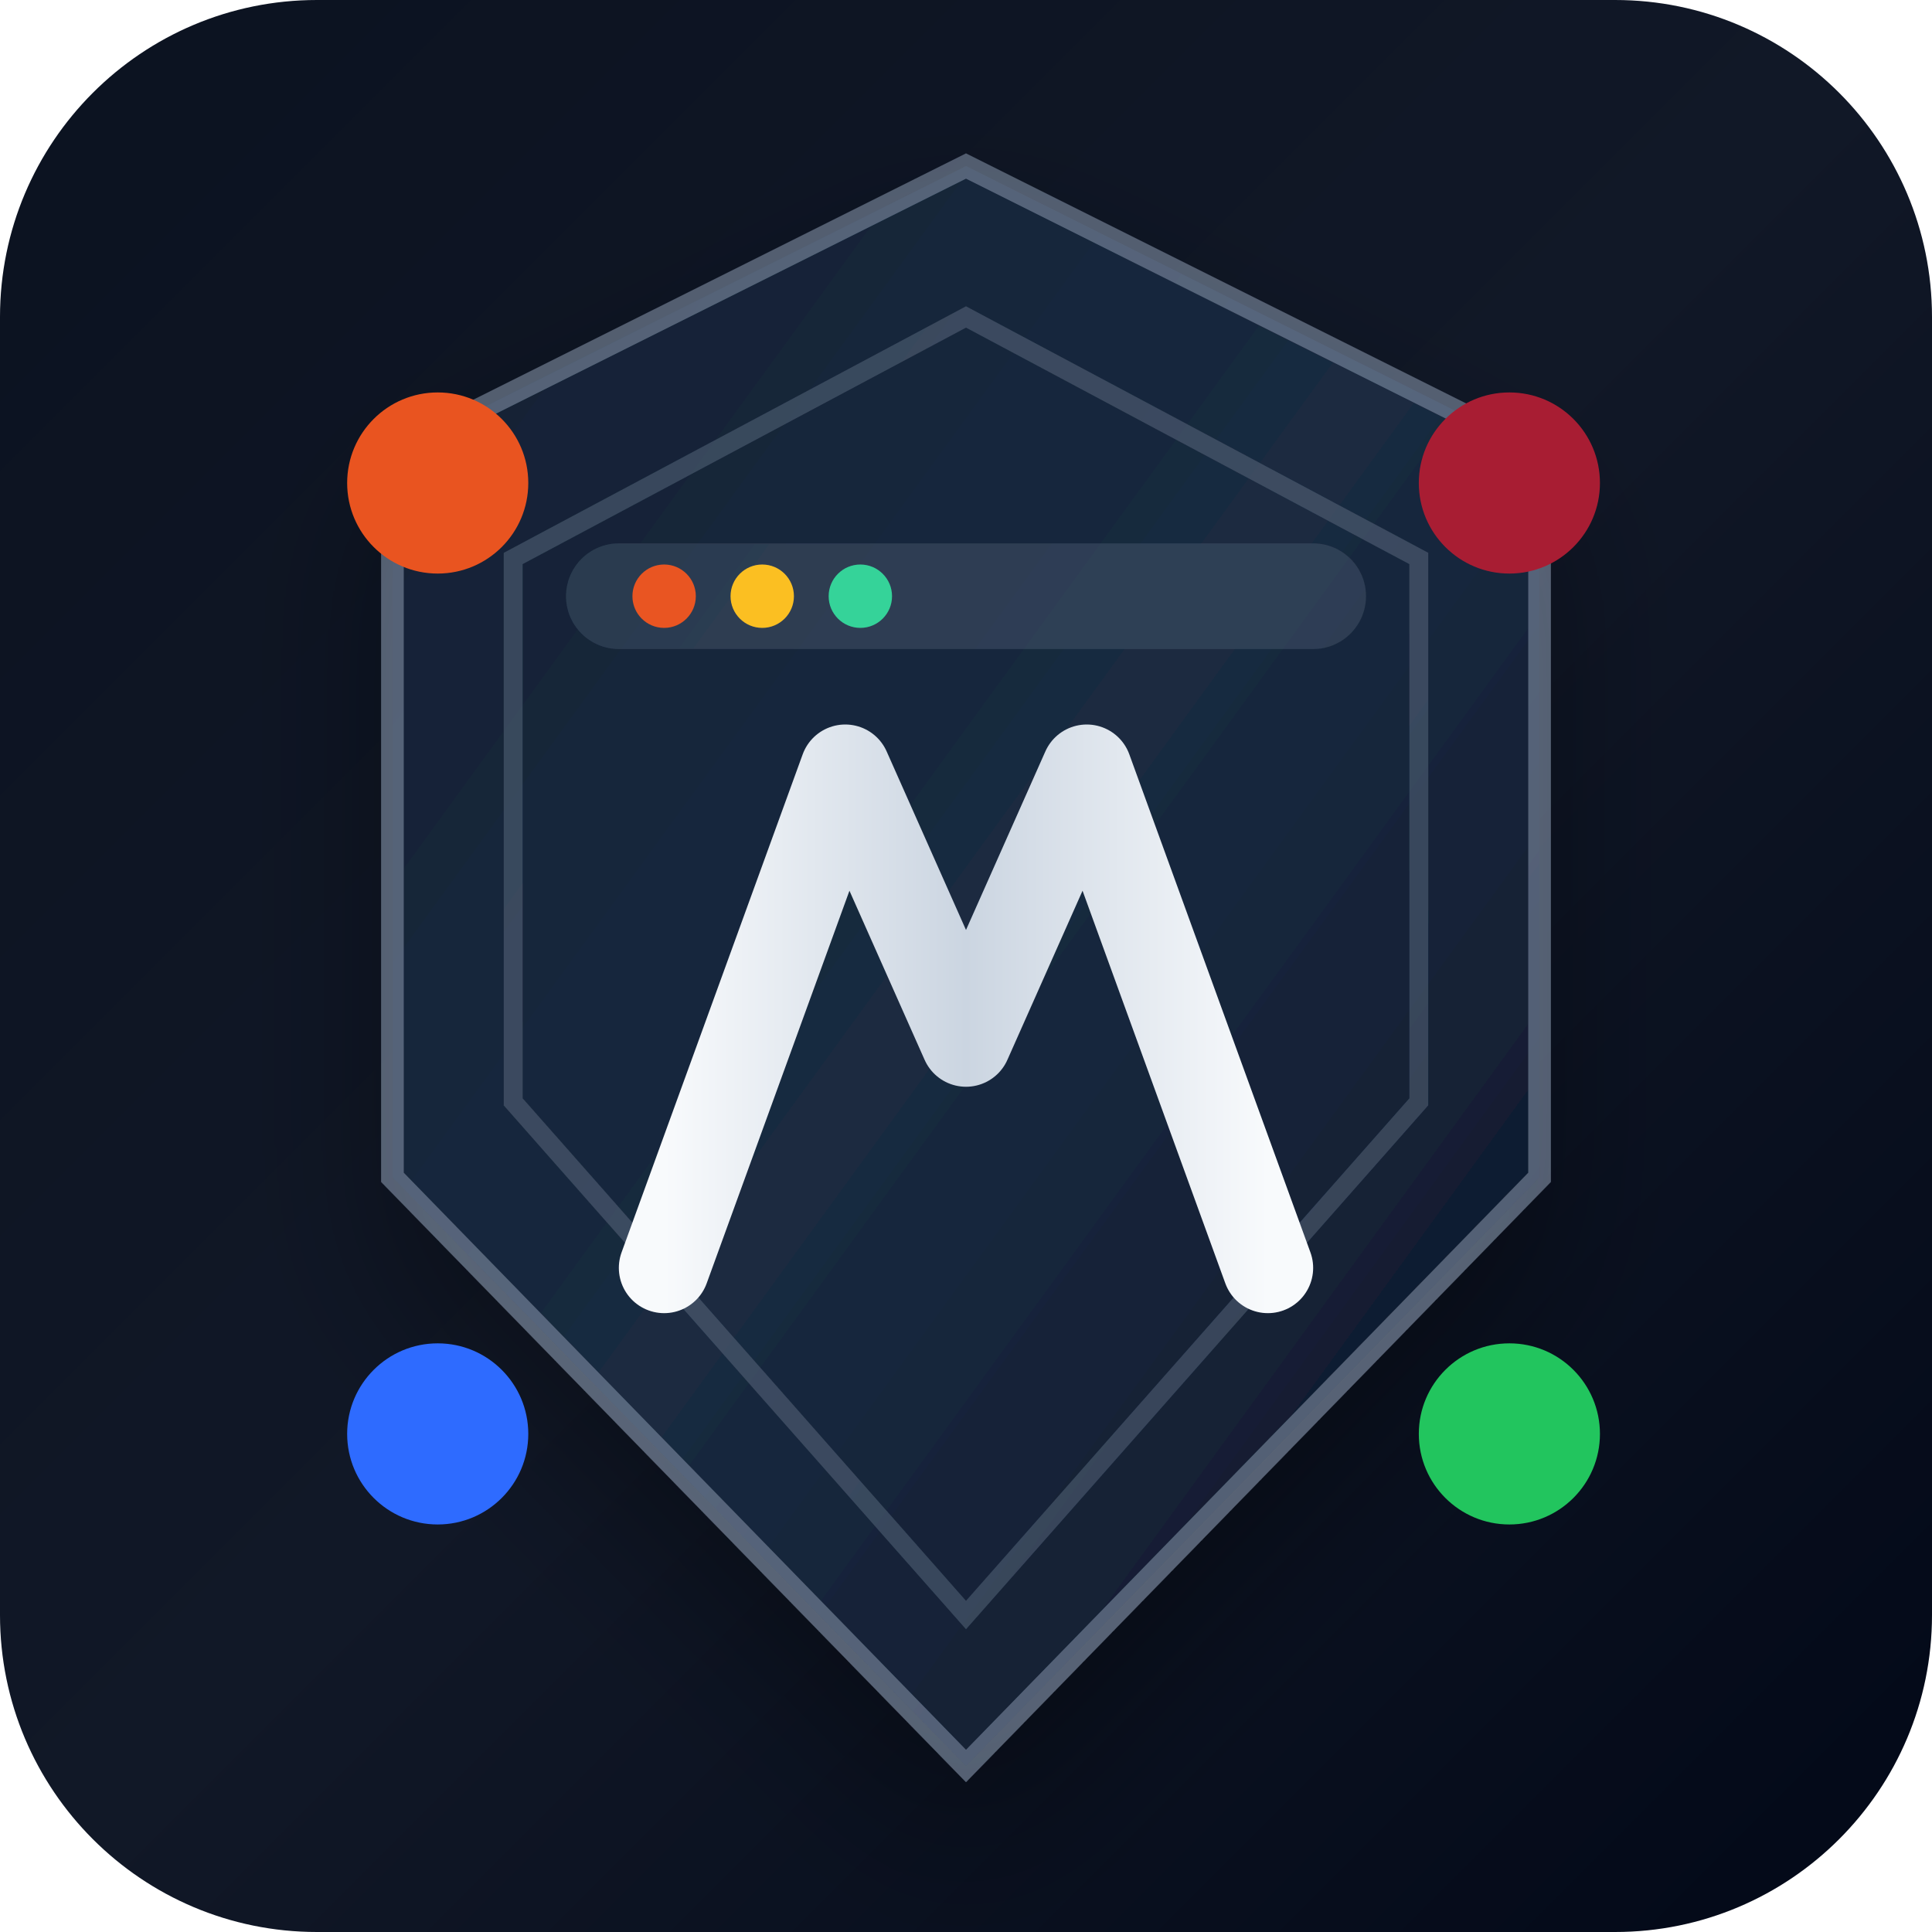
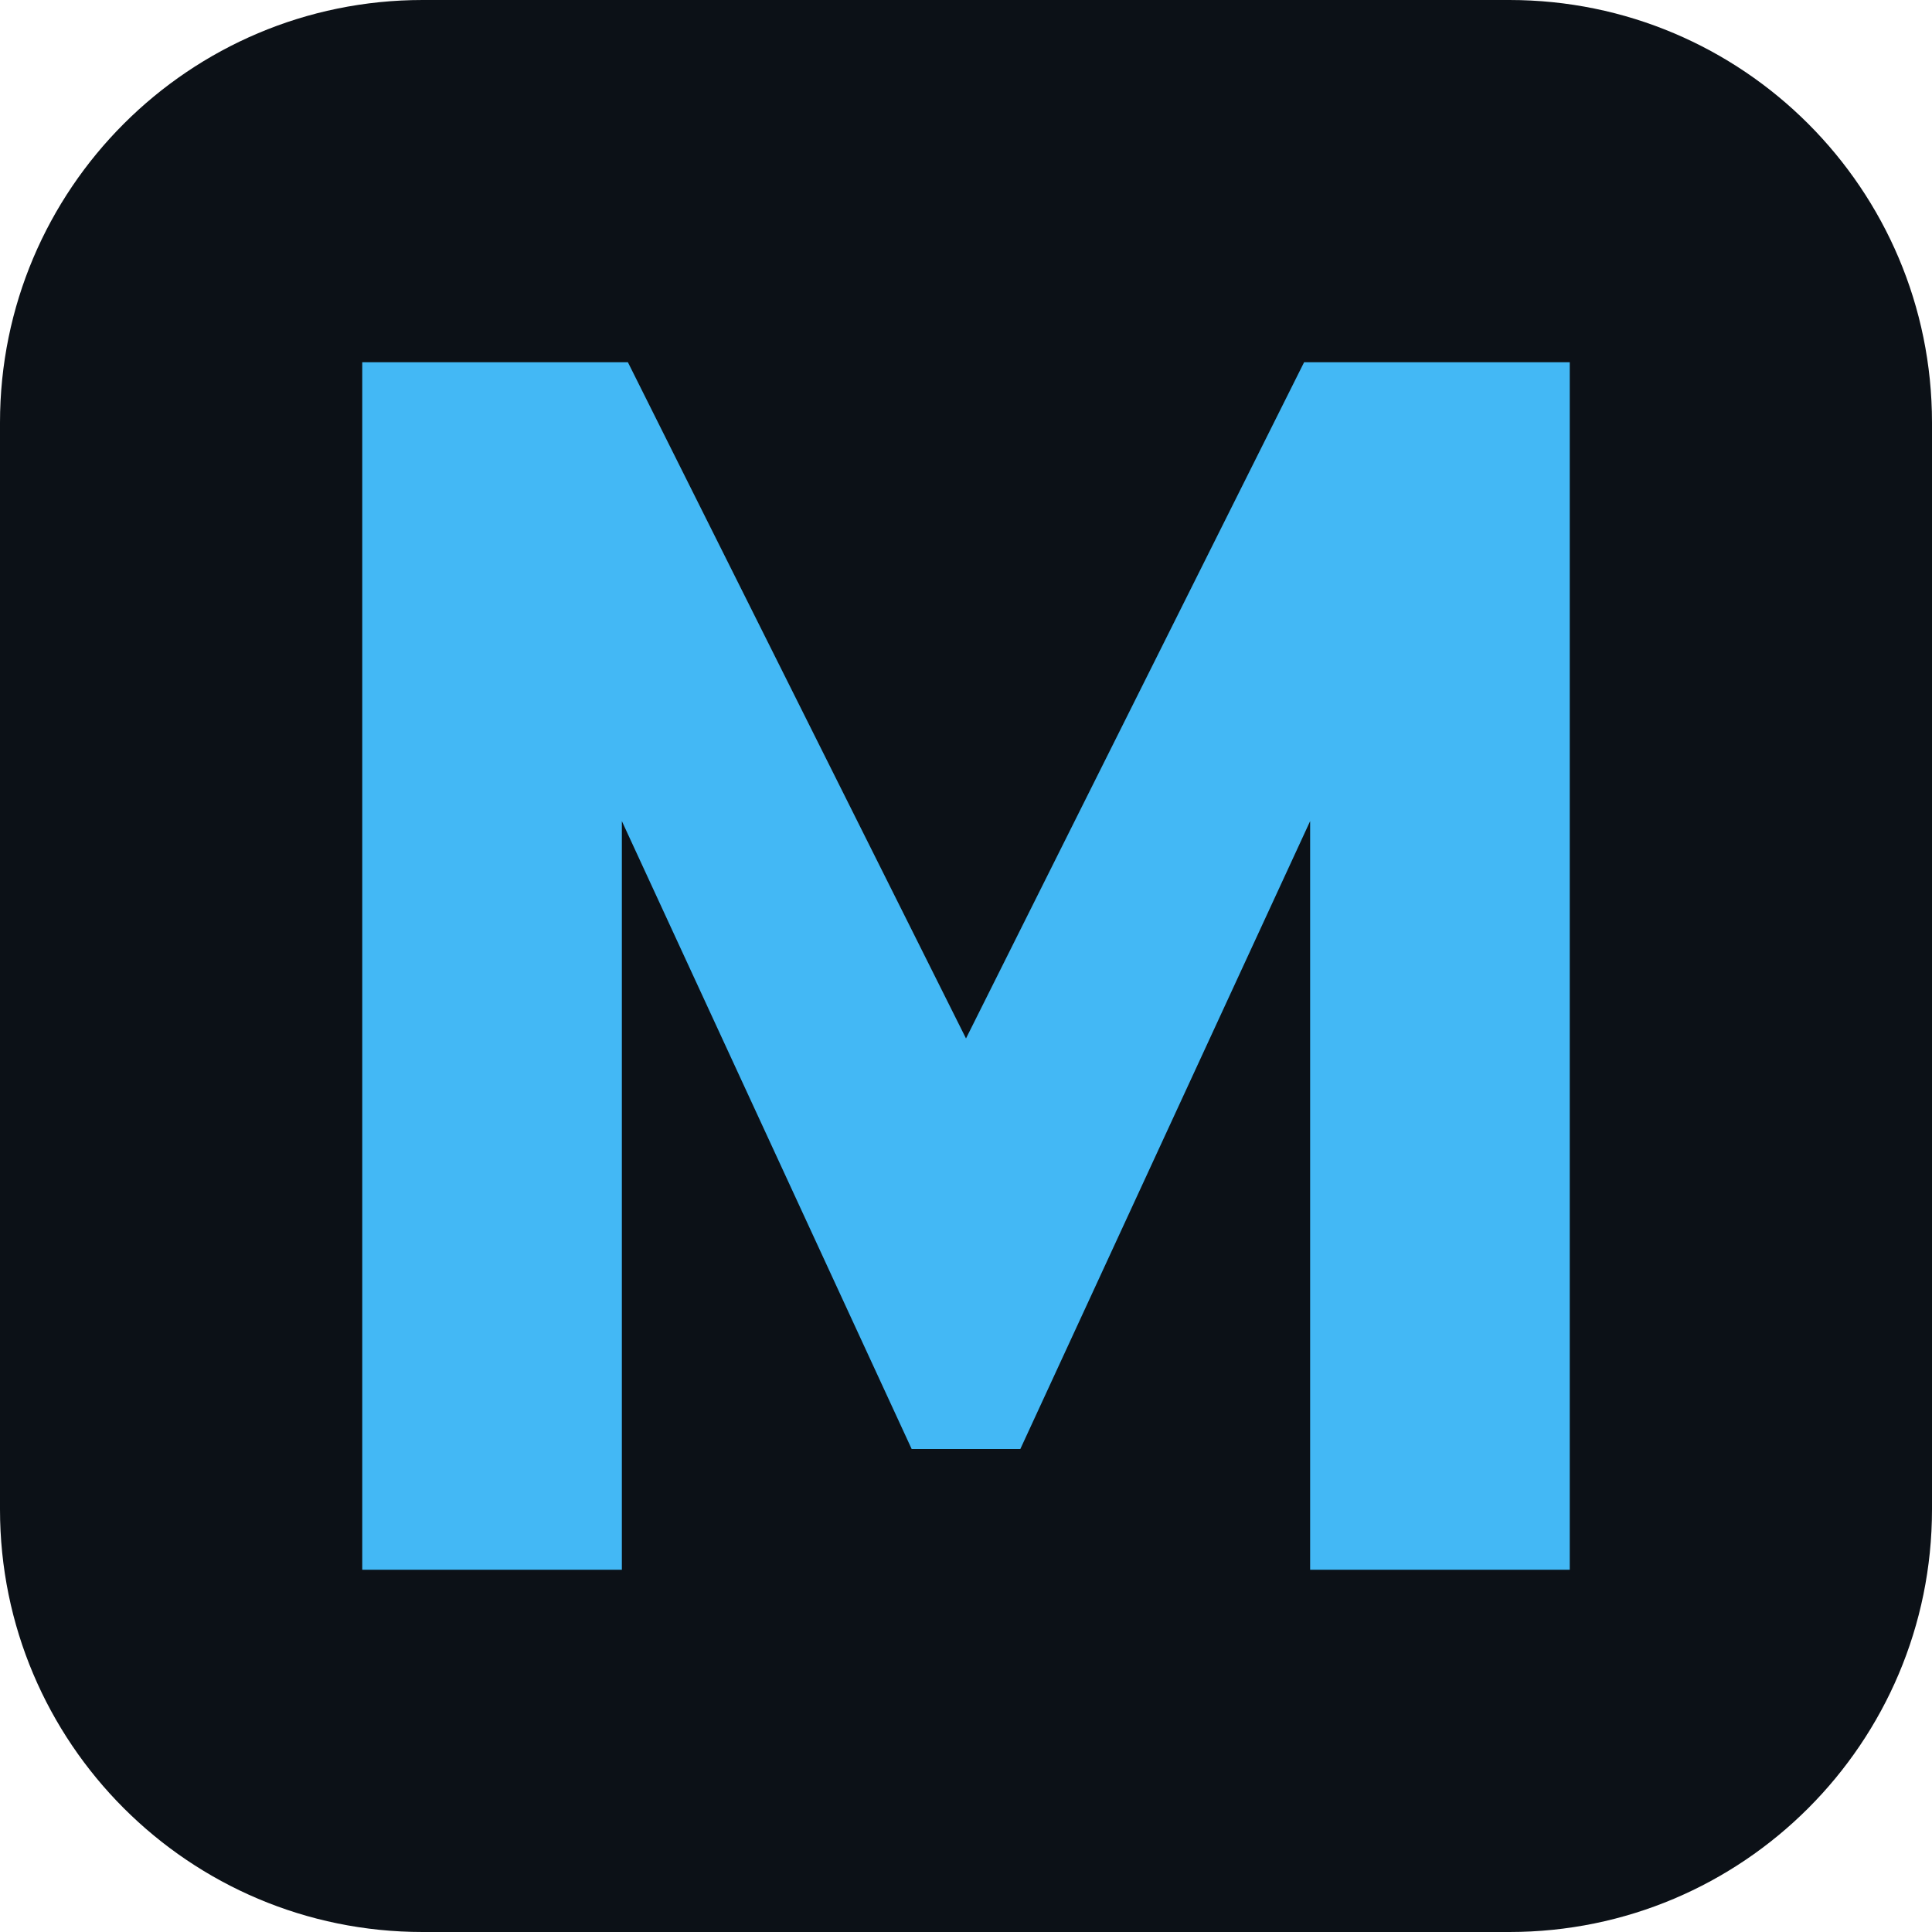
- <svg xmlns="http://www.w3.org/2000/svg" viewBox="0 0 256 256" role="img" aria-labelledby="title desc">
-   <defs>
-     <linearGradient id="bg" x1="0%" y1="0%" x2="100%" y2="100%">
-       <stop offset="0%" stop-color="#0b1220" />
-       <stop offset="50%" stop-color="#111827" />
-       <stop offset="100%" stop-color="#020817" />
-     </linearGradient>
-     <linearGradient id="panel" x1="0%" y1="0%" x2="100%" y2="100%">
-       <stop offset="0%" stop-color="#122033" />
-       <stop offset="50%" stop-color="#1a2a40" />
-       <stop offset="100%" stop-color="#0b1629" />
-     </linearGradient>
-     <linearGradient id="accent" x1="0%" y1="0%" x2="100%" y2="100%">
-       <stop offset="0%" stop-color="#5eead4" />
-       <stop offset="35%" stop-color="#60a5fa" />
-       <stop offset="70%" stop-color="#a78bfa" />
-       <stop offset="100%" stop-color="#fbbf24" />
-     </linearGradient>
-     <linearGradient id="vStroke" x1="0%" y1="0%" x2="100%" y2="0%">
-       <stop offset="0%" stop-color="#f8fafc" />
-       <stop offset="50%" stop-color="#cbd5e1" />
-       <stop offset="100%" stop-color="#f8fafc" />
-     </linearGradient>
-     <filter id="shadow" x="-20%" y="-20%" width="140%" height="140%">
-       <feDropShadow dx="0" dy="10" stdDeviation="10" flood-color="#000000" flood-opacity="0.35" />
-     </filter>
-   </defs>
-   <rect width="256" height="256" rx="42" fill="url(#bg)" />
-   <g filter="url(#shadow)">
-     <path d="M128 22 L204 60 L204 156 L128 234 L52 156 L52 60 Z" fill="url(#panel)" stroke="rgba(148,163,184,0.5)" stroke-width="3" />
-     <path d="M128 42 L188 74 L188 146 L128 214 L68 146 L68 74 Z" fill="none" stroke="rgba(148,163,184,0.28)" stroke-width="2.5" />
-     <g>
-       <rect x="75" y="72" width="106" height="14" rx="7" fill="rgba(148,163,184,0.18)" />
-       <circle cx="88" cy="79" r="4.2" fill="#E95420" />
-       <circle cx="101" cy="79" r="4.2" fill="#FBBF24" />
-       <circle cx="114" cy="79" r="4.2" fill="#34D399" />
-     </g>
-     <path d="M88 168 L112 102 L128 138 L144 102 L168 168" fill="none" stroke="url(#vStroke)" stroke-width="12" stroke-linecap="round" stroke-linejoin="round" />
-     <path d="M105 150 H151" fill="none" stroke="url(#accent)" stroke-width="10" stroke-linecap="round" opacity="0.85" />
-   </g>
-   <g>
-     <circle cx="58" cy="64" r="12" fill="#E95420" />
-     <circle cx="200" cy="64" r="12" fill="#A81D33" />
-     <circle cx="58" cy="190" r="12" fill="#2E6BFF" />
-     <circle cx="200" cy="190" r="12" fill="#22C55E" />
-   </g>
+ <svg xmlns="http://www.w3.org/2000/svg" viewBox="0 0 32 32">
+   <rect width="32" height="32" rx="7" fill="#0c1117" />
+   <path d="M6 26V6h4.4L16 17.2 21.6 6H26v20h-4.3V13.6L16.9 24h-1.8L10.3 13.6V26H6Z" fill="#43b8f5" />
</svg>
